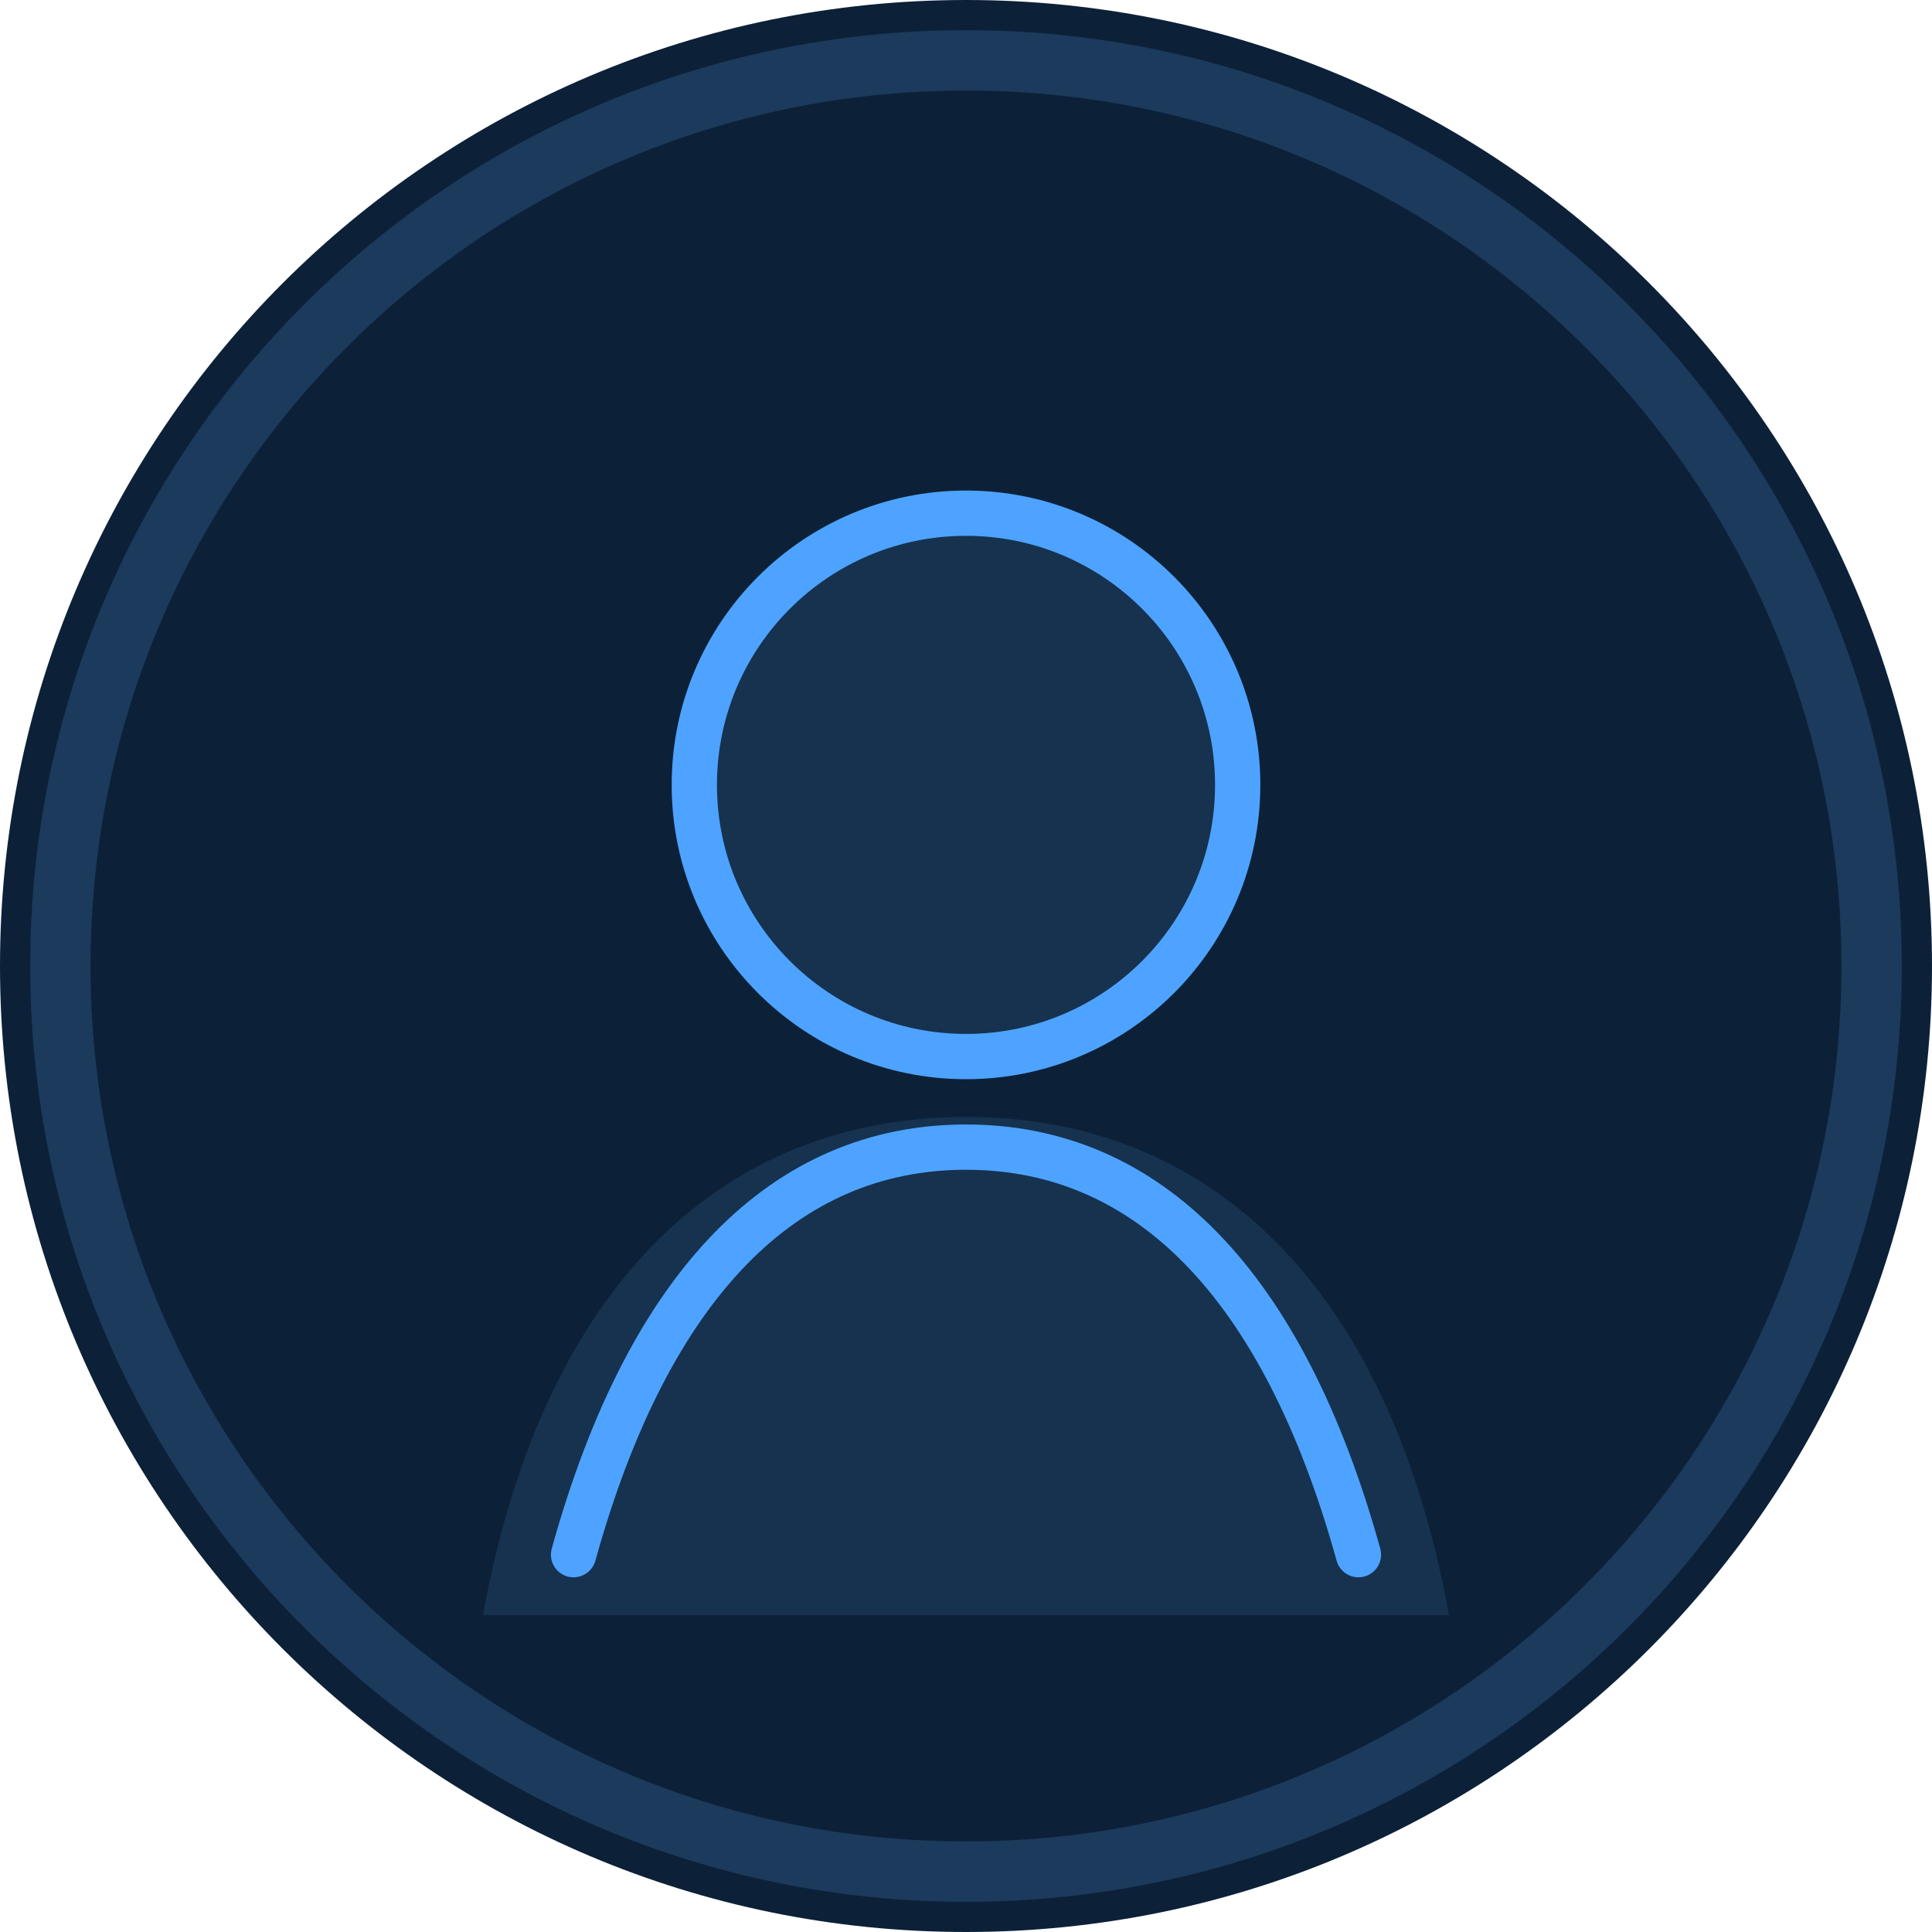
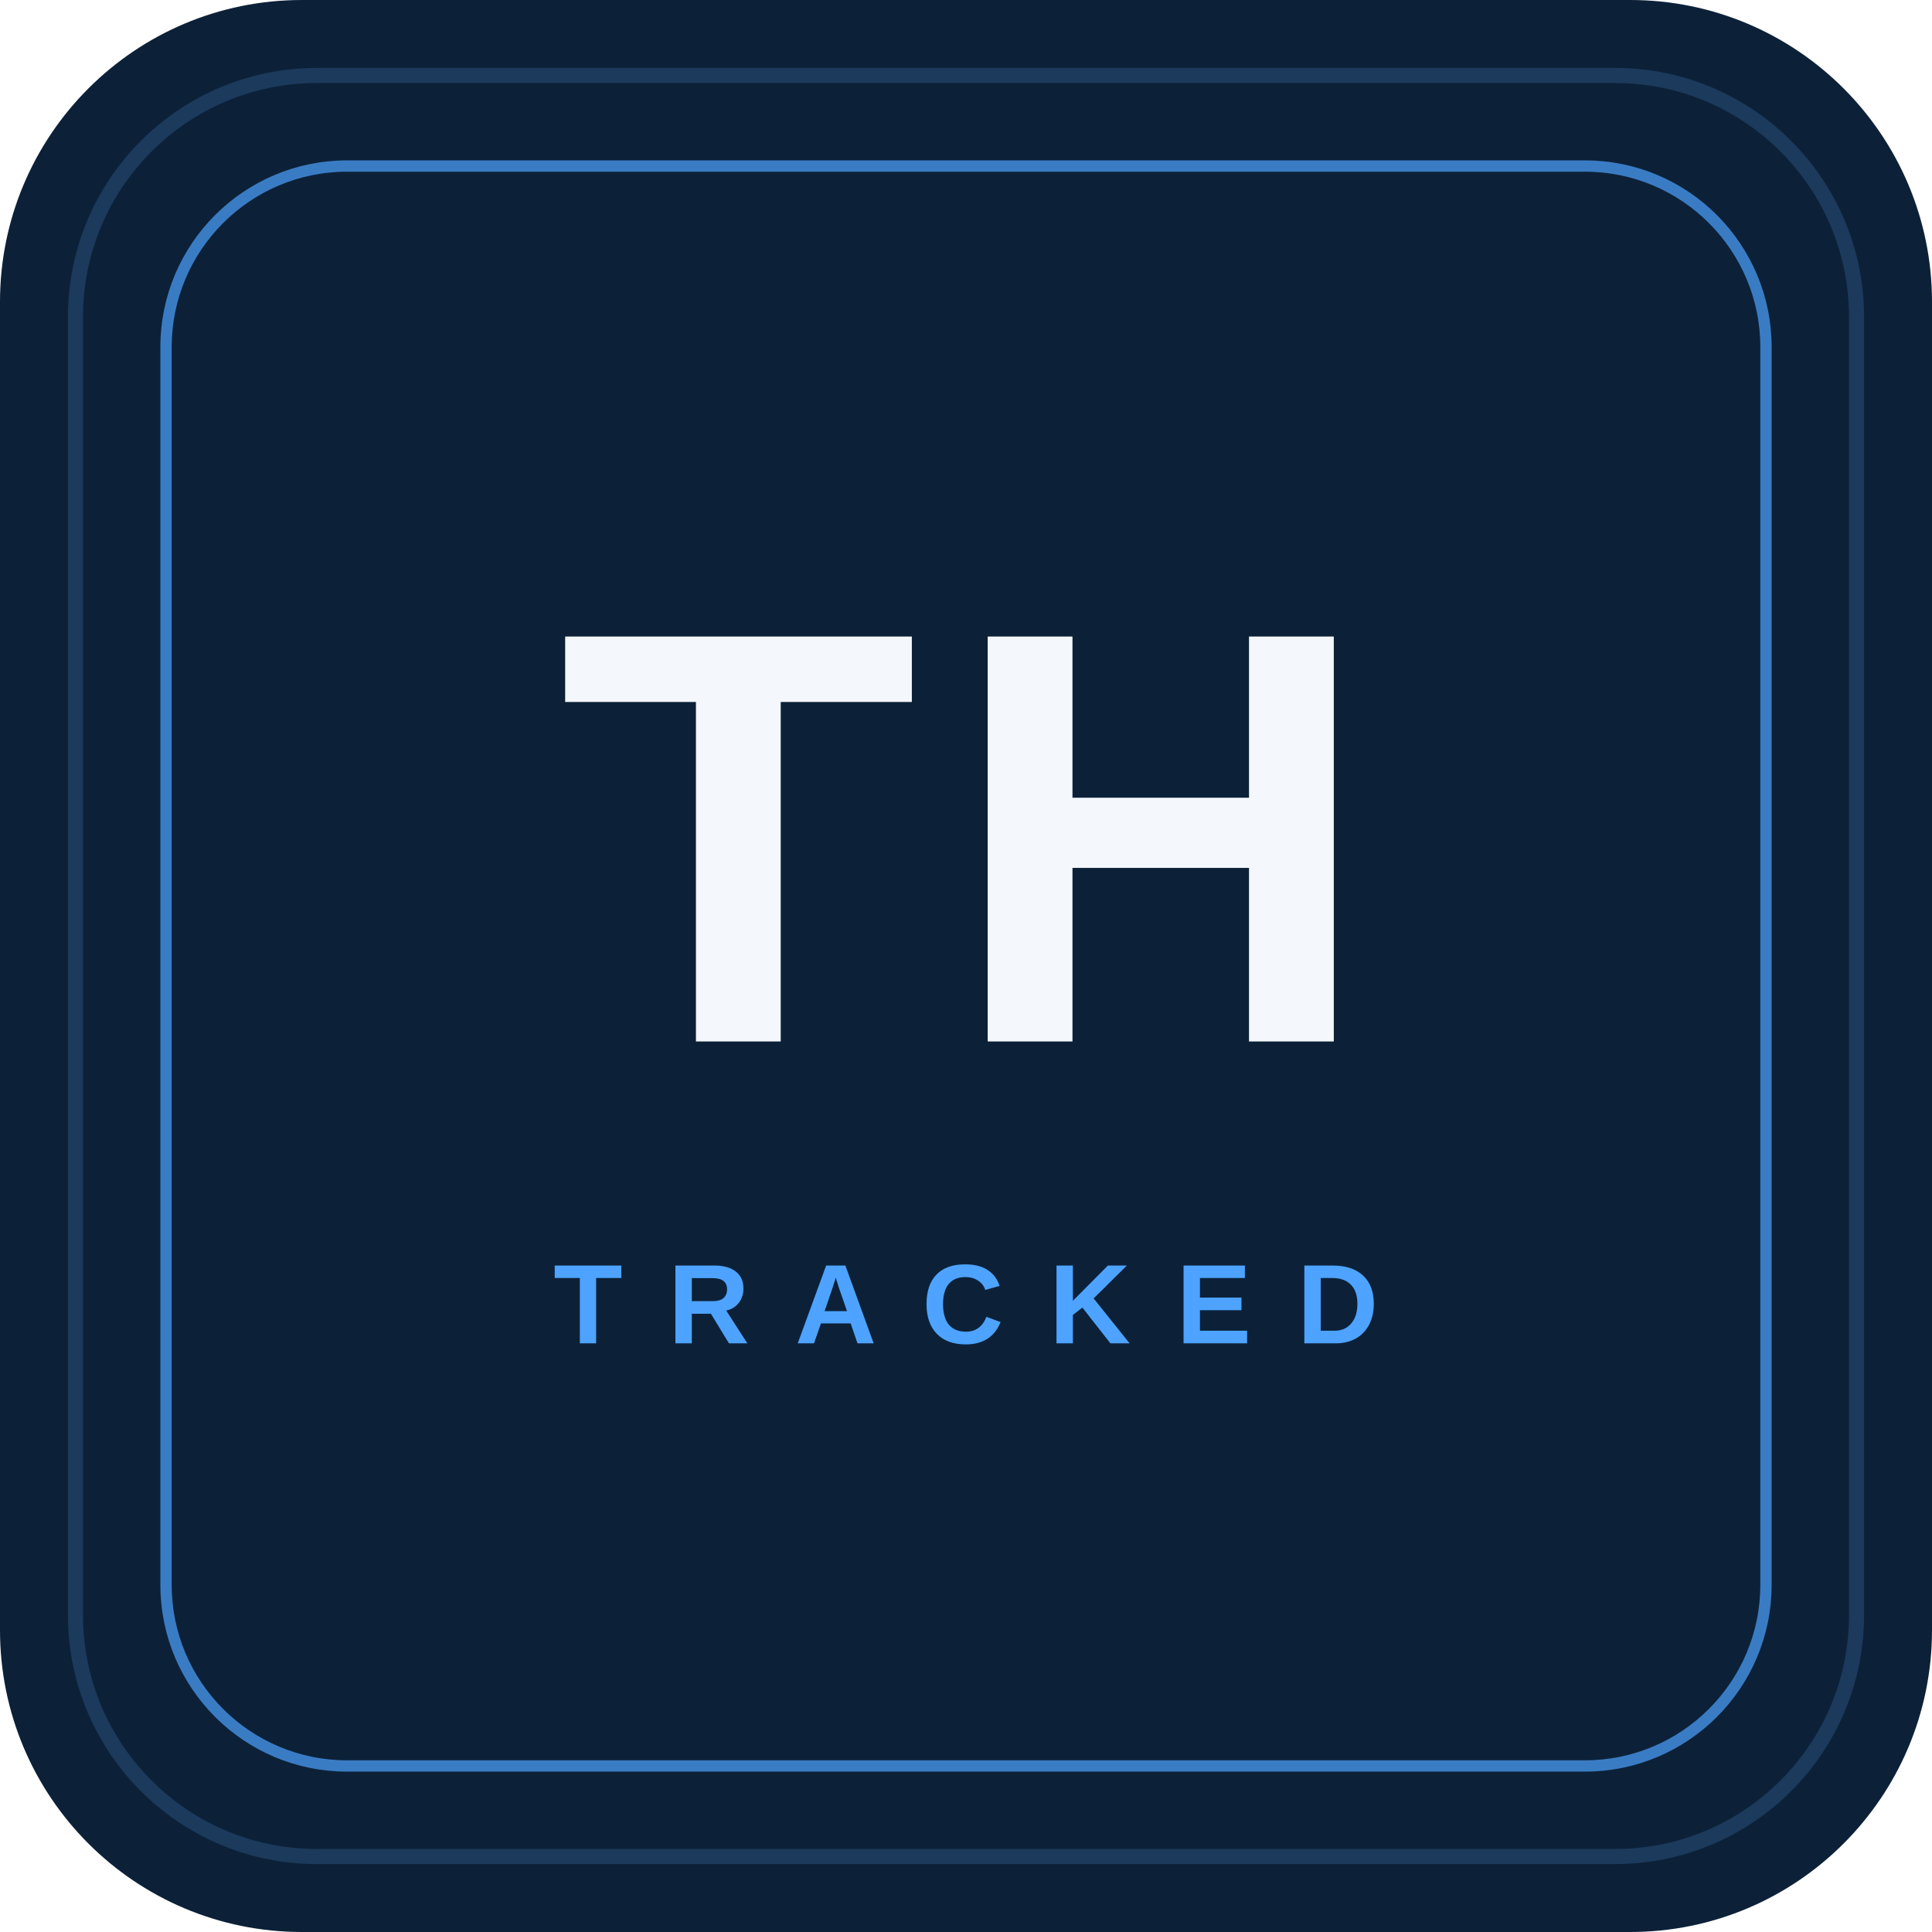
<svg xmlns="http://www.w3.org/2000/svg" width="256" height="256" viewBox="0 0 256 256" role="img" aria-label="Tracked handicapper">
-   <rect width="256" height="256" rx="128" fill="#0C2138" />
-   <circle cx="128" cy="128" r="120" fill="none" stroke="#1B3A5C" stroke-width="8" />
-   <circle cx="128" cy="104" r="36" fill="#16324F" />
-   <path d="M64 214c8-44 32-66 64-66s56 22 64 66" fill="#16324F" />
-   <path d="M76 206c10-36 28-54 52-54s42 18 52 54" fill="none" stroke="#4DA3FF" stroke-width="6" stroke-linecap="round" />
-   <circle cx="128" cy="104" r="36" fill="none" stroke="#4DA3FF" stroke-width="6" />
+   <rect width="256" height="256" rx="40" fill="#0C2138" />
+   <rect x="10" y="10" width="236" height="236" rx="32" fill="none" stroke="#1B3A5C" stroke-width="2" />
+   <rect x="22" y="22" width="212" height="212" rx="24" fill="none" stroke="#4DA3FF" stroke-width="1.5" opacity=".7" />
+   <text x="128" y="138" text-anchor="middle" font-family="Arial,sans-serif" font-size="78" font-weight="700" fill="#F4F7FB" letter-spacing="4">TH</text>
+   <text x="128" y="178" text-anchor="middle" font-family="Arial,sans-serif" font-size="15" font-weight="700" fill="#4DA3FF" letter-spacing="6">TRACKED</text>
</svg>
